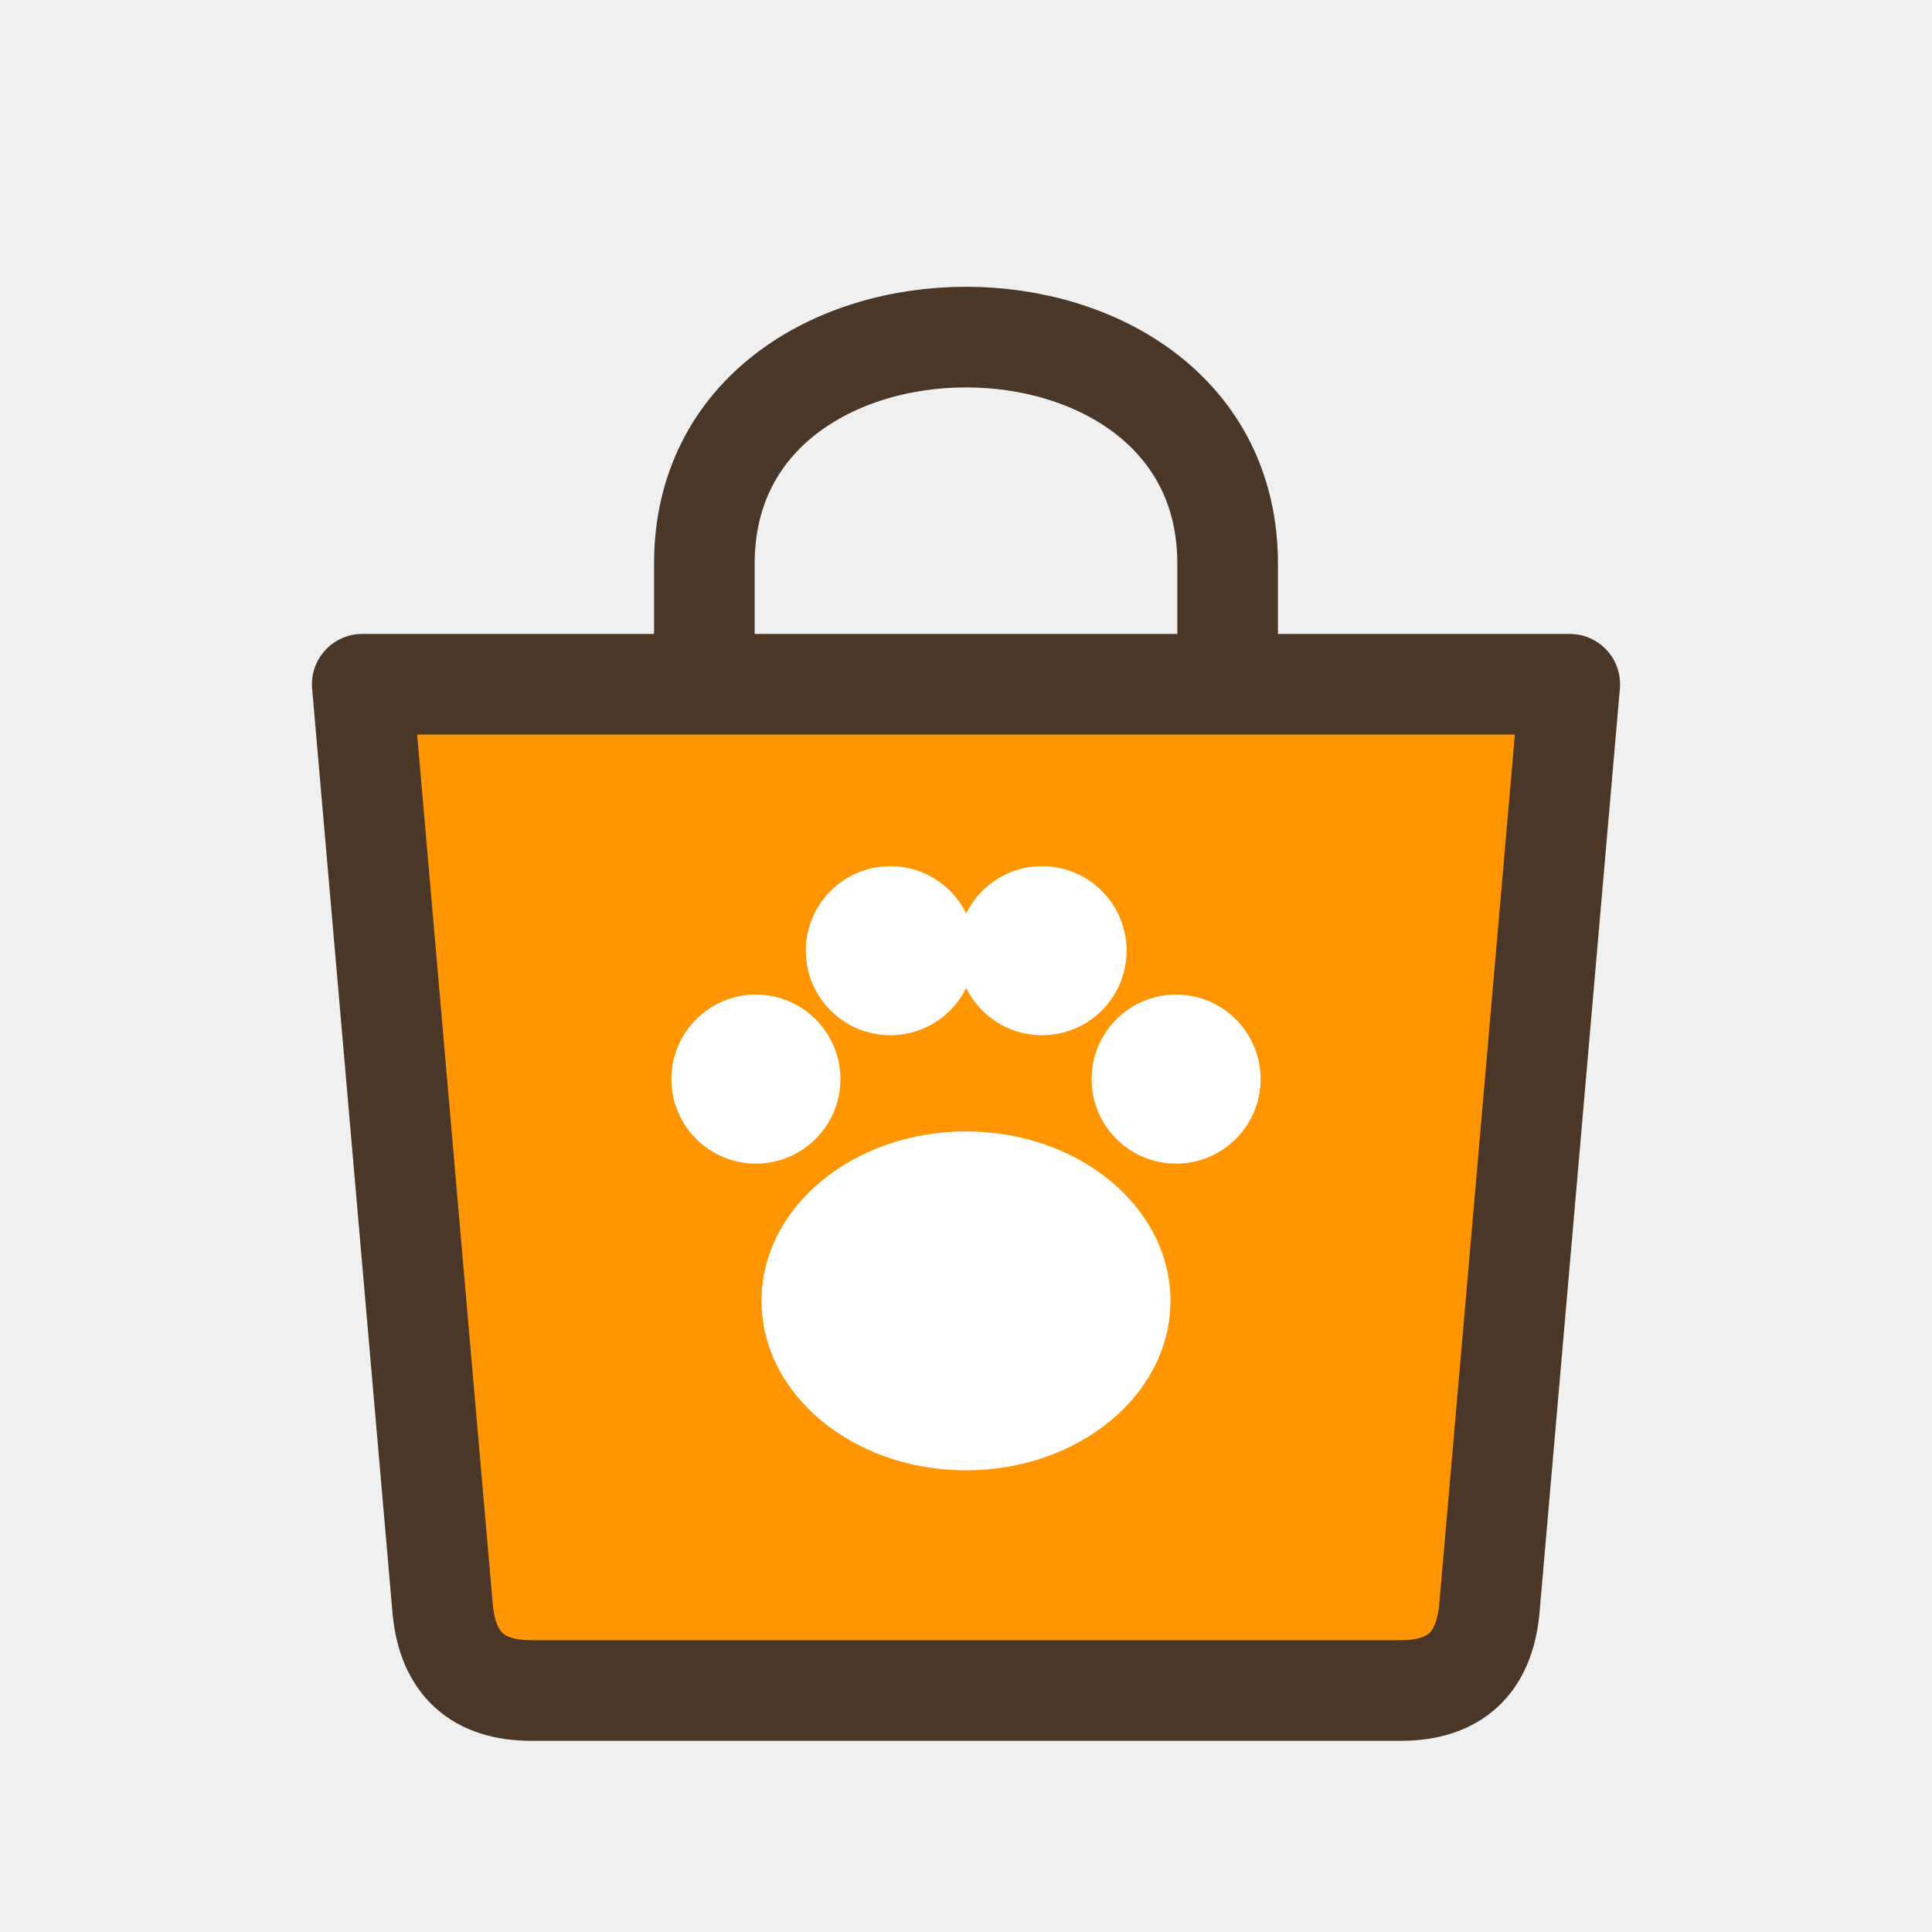
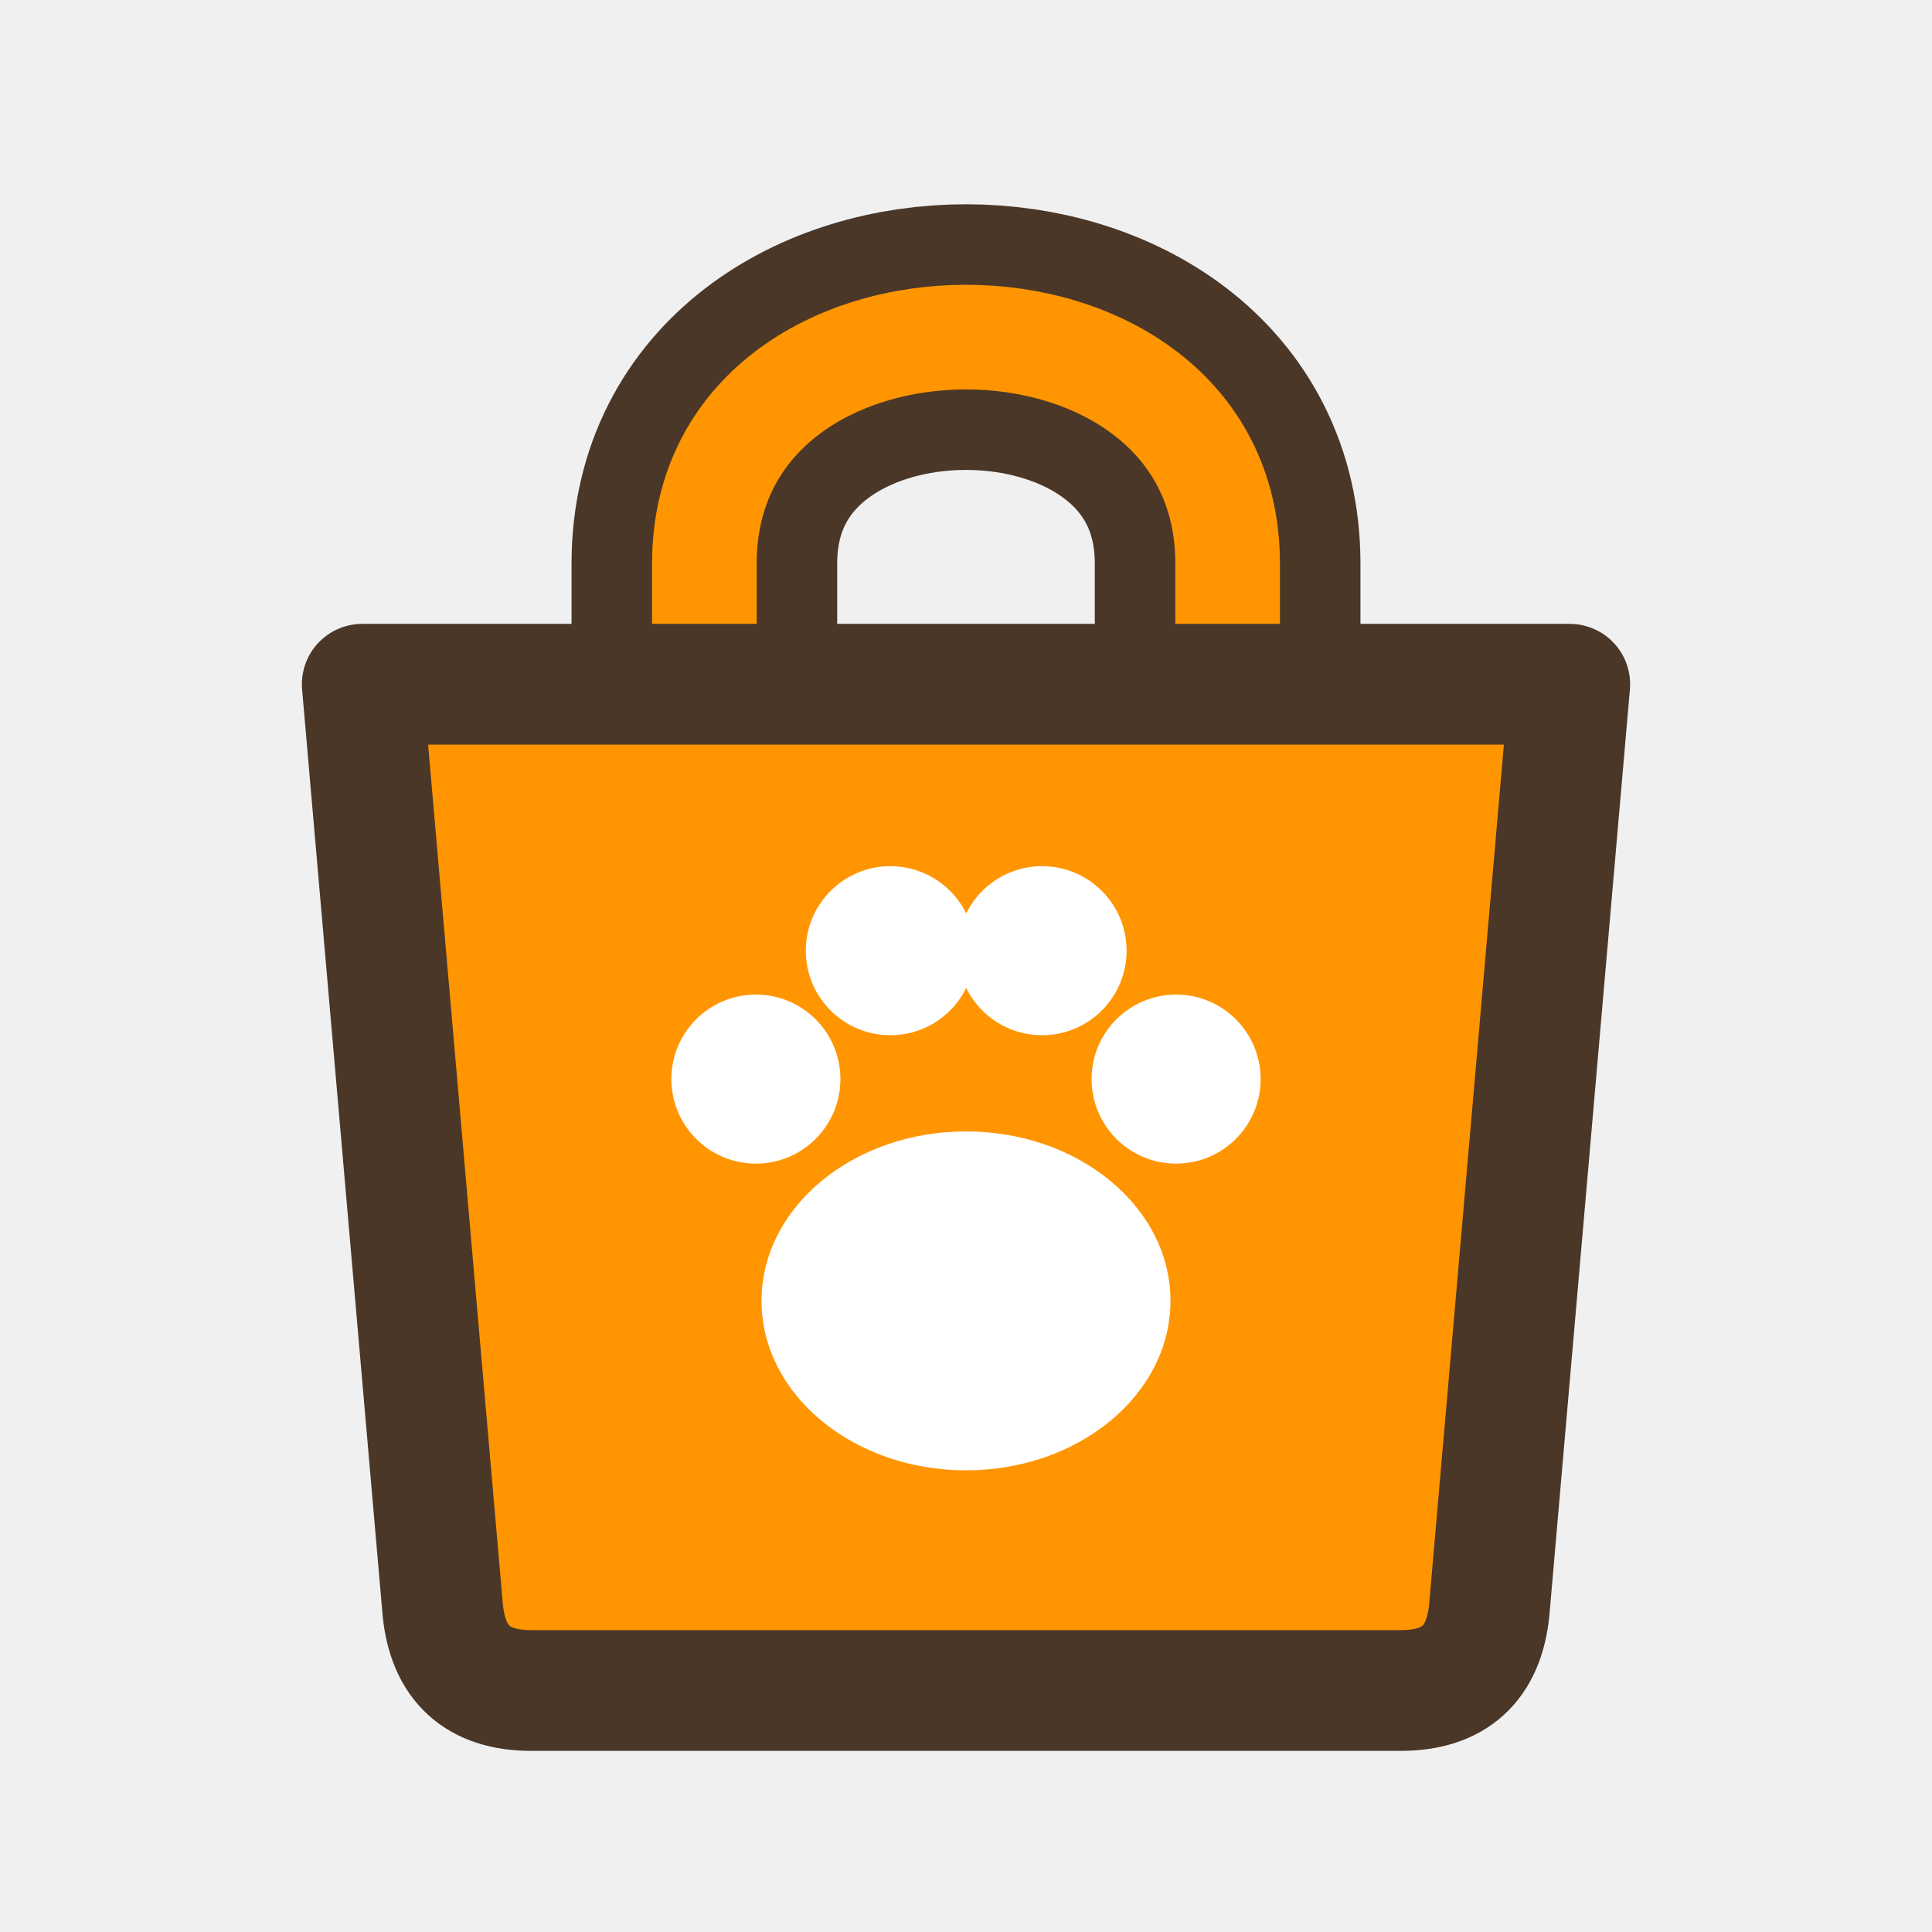
<svg xmlns="http://www.w3.org/2000/svg" viewBox="0 0 48 48">
-   <path d="M17.5 18 V14 C17.5 6.5 30.5 6.5 30.5 14 V18" fill="none" stroke="#4A3728" stroke-width="2.5" stroke-linecap="round" stroke-linejoin="round" />
-   <path d="M9 17 H39 L37 40 Q36.8 42 34.8 42 H13.2 Q11.2 42 11 40 Z" fill="#FF9500" stroke="#4A3728" stroke-width="2.5" stroke-linecap="round" stroke-linejoin="round" />
+   <path d="M17.5 18.5 V14 C17.5 6.5 30.5 6.5 30.5 14 V18.5" fill="none" stroke="#4A3728" stroke-width="6.6" stroke-linecap="round" stroke-linejoin="round" />
+   <path d="M17.5 18.5 V14 C17.5 6.5 30.5 6.5 30.5 14 V18.5" fill="none" stroke="#FF9500" stroke-width="2.6" stroke-linecap="round" stroke-linejoin="round" />
+   <path d="M9 17 H39 L37 40 Q36.8 42 34.8 42 H13.2 Q11.2 42 11 40 Z" fill="#FF9500" stroke="#4A3728" stroke-width="3" stroke-linecap="round" stroke-linejoin="round" />
  <ellipse cx="24" cy="32.32" rx="5.08" ry="4.21" fill="#FFFFFF" stroke="none" />
  <circle cx="18.78" cy="26.81" r="2.1" fill="#FFFFFF" stroke="none" />
  <circle cx="22.12" cy="23.62" r="2.1" fill="#FFFFFF" stroke="none" />
  <circle cx="25.89" cy="23.62" r="2.1" fill="#FFFFFF" stroke="none" />
  <circle cx="29.22" cy="26.81" r="2.1" fill="#FFFFFF" stroke="none" />
</svg>
